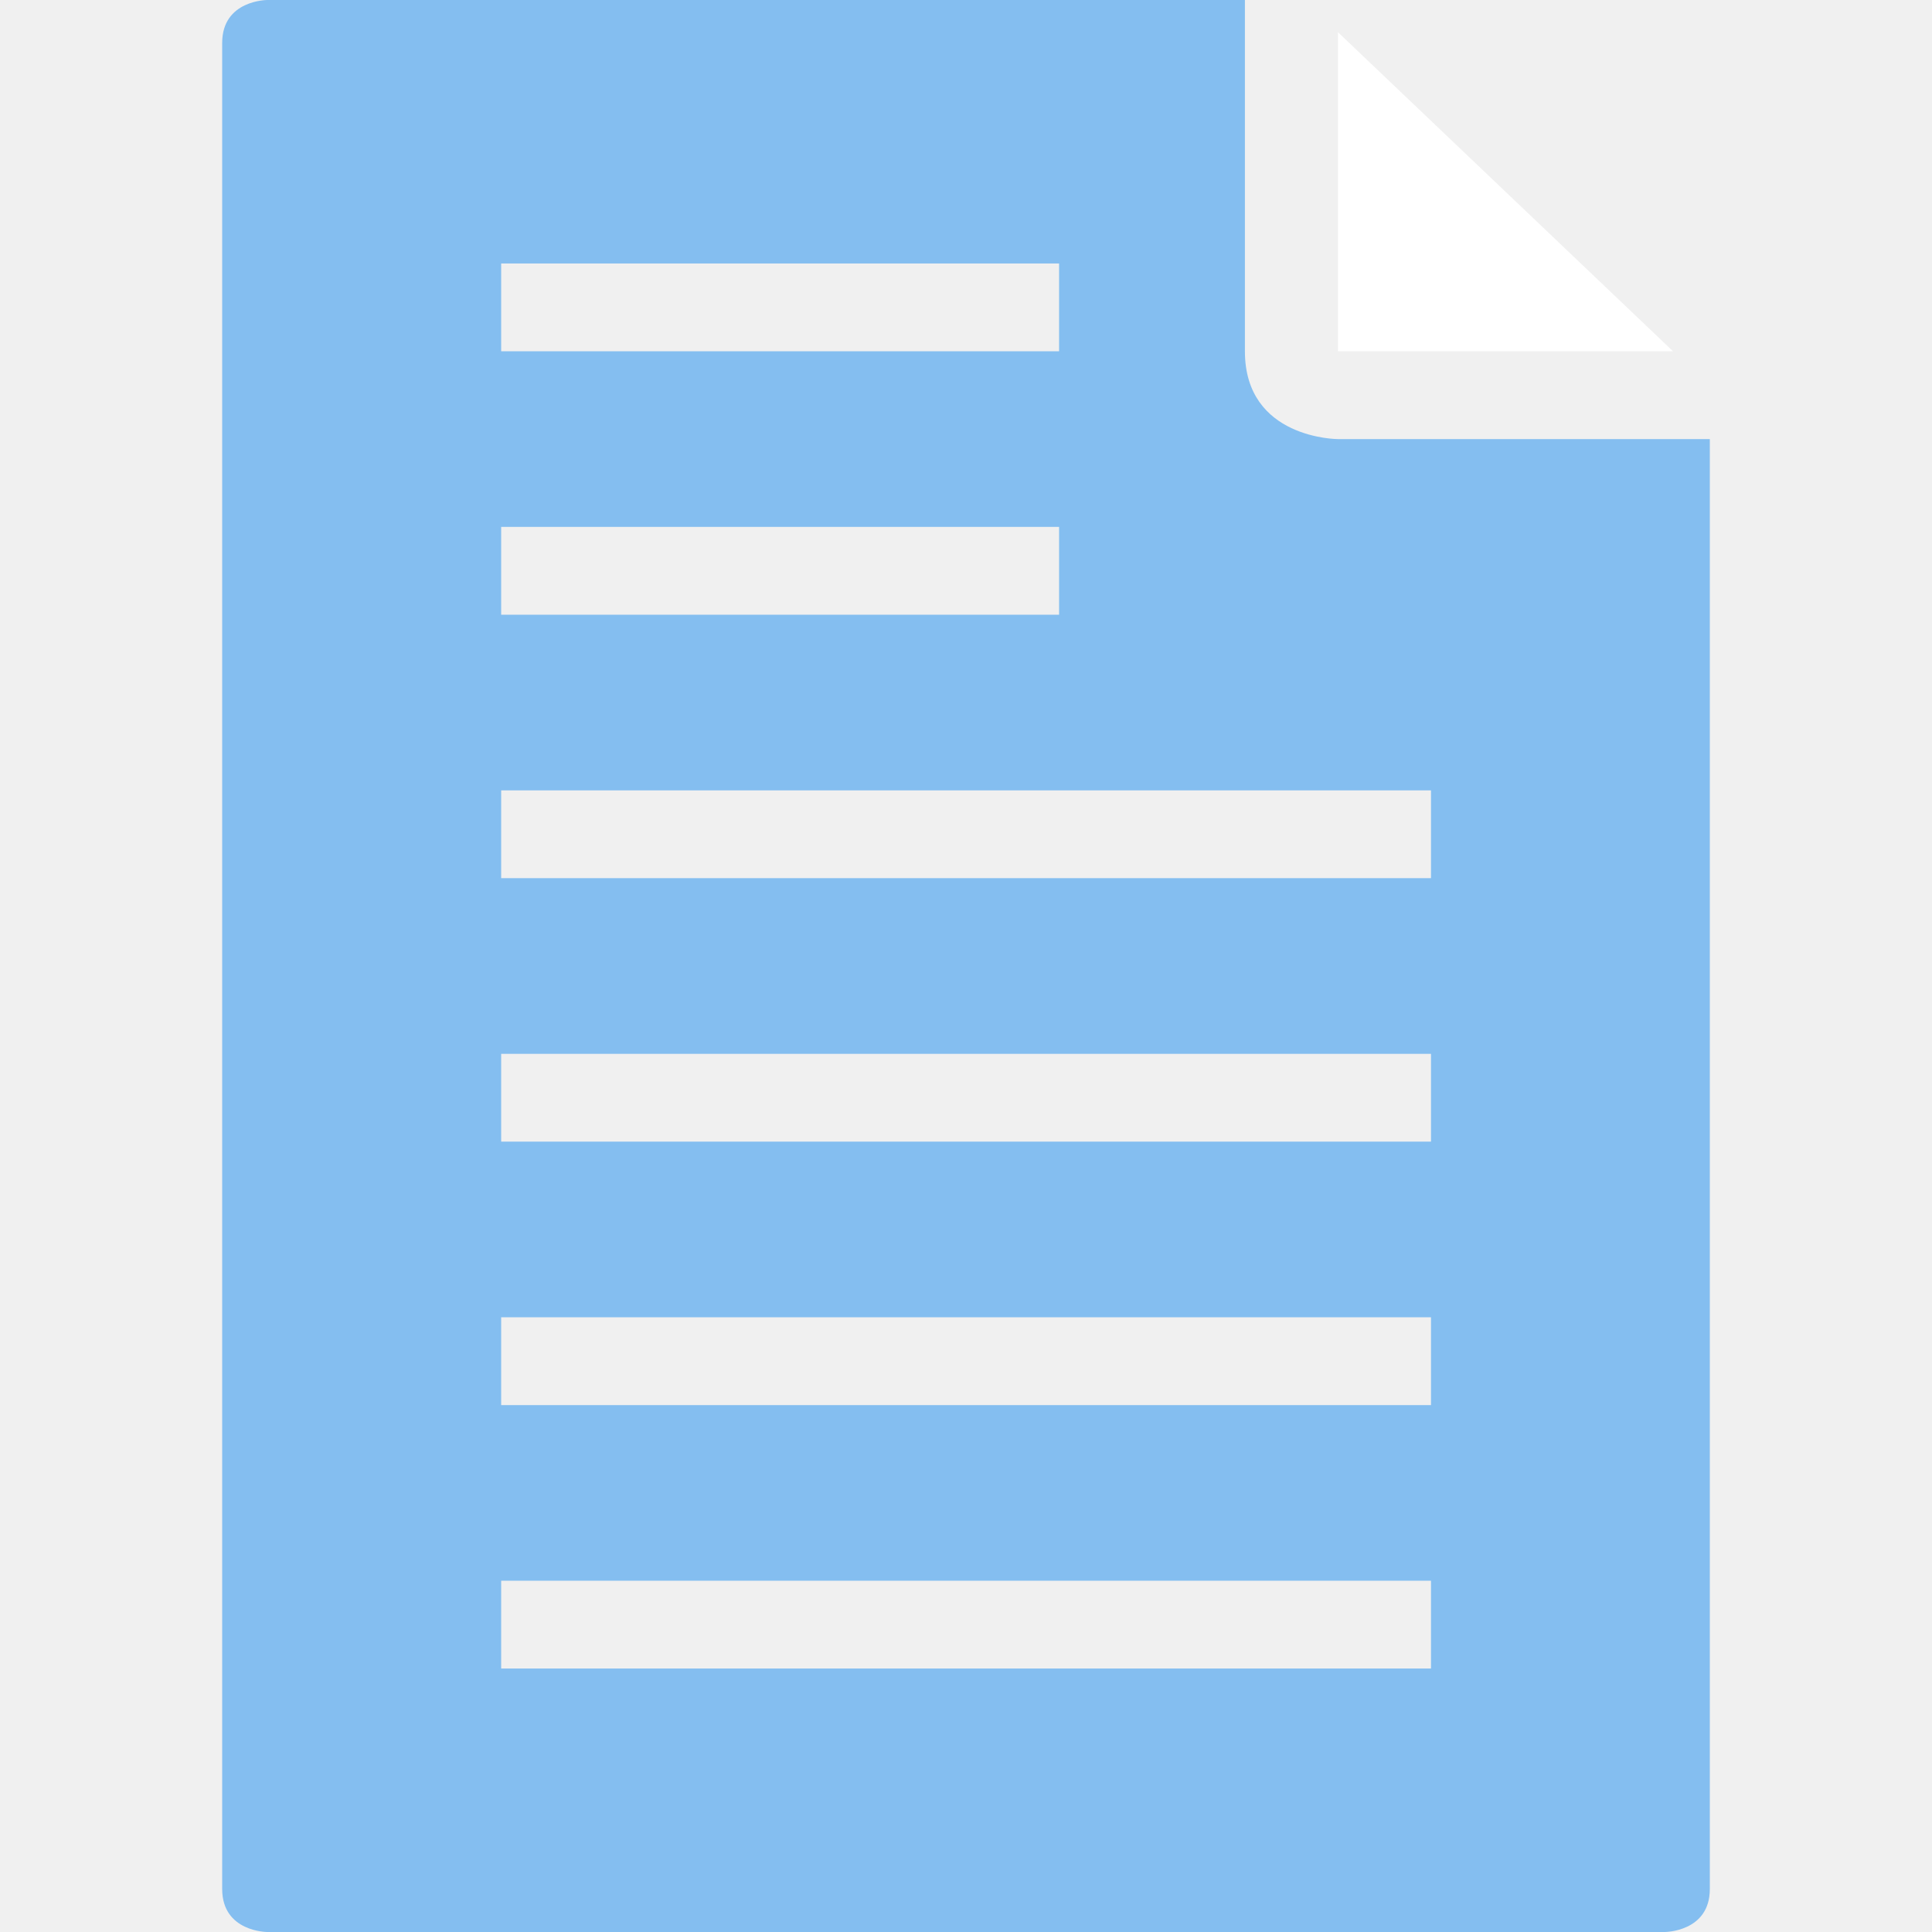
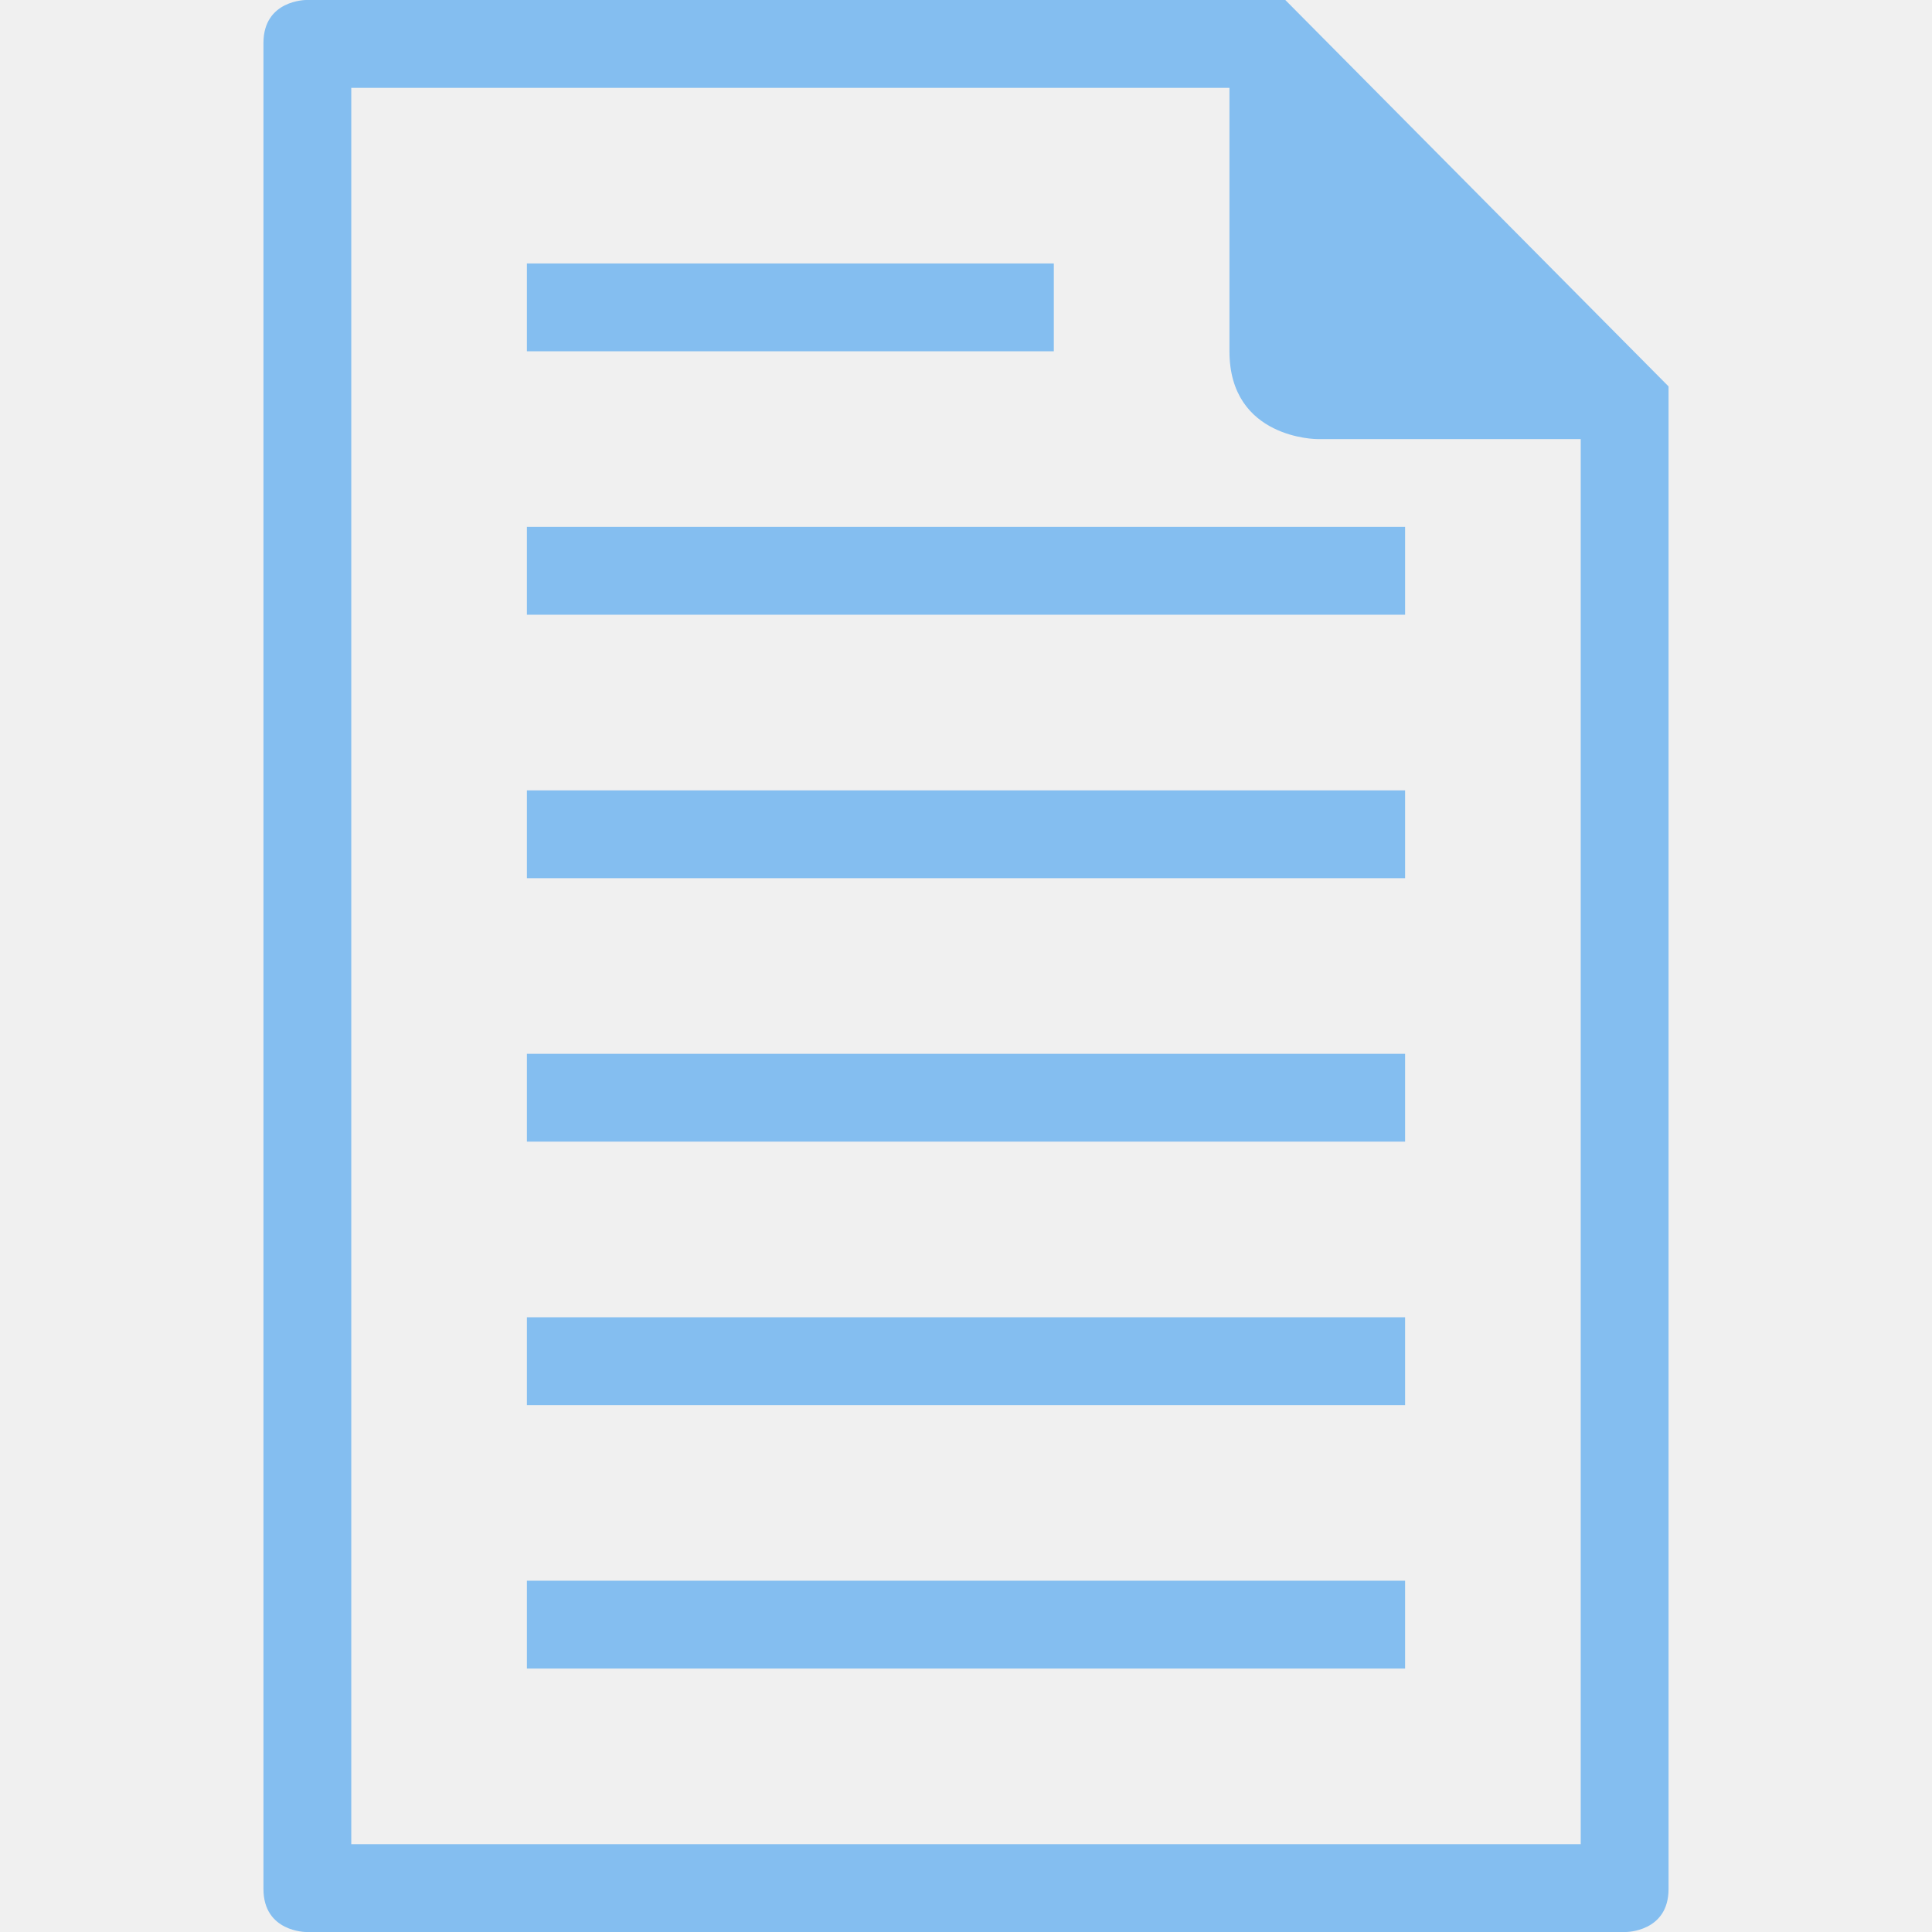
- <svg xmlns="http://www.w3.org/2000/svg" version="1.1" id="Capa_1" x="0px" y="0px" width="512px" height="512px" viewBox="0 0 792 792" style="enable-background:new 0 0 792 792;" xml:space="preserve">
+ <svg xmlns="http://www.w3.org/2000/svg" version="1.1" id="Capa_1" x="0px" y="0px" width="792px" height="792px" viewBox="0 0 792 792" style="enable-background:new 0 0 792 792;" xml:space="preserve">
+   <style type="text/css">
+     .st0{fill:#84bef0;}
+ </style>
  <g>
    <g>
-       <path d="M109.548,0c0,0-18.468,0-18.468,17.604V774.36c0,17.64,18.468,17.64,18.468,17.64h572.903c0,0,18.469,0,18.469-17.604V180    H548.461c0,0-38.125,0-38.125-36V0H109.548z M205.452,108H434.16v36H205.452V108z M205.452,216H434.16v36H205.452V216z     M586.619,684H205.452v-36h381.167V684z M586.619,576H205.452v-36h381.167V576z M586.619,468H205.452v-36h381.167V468z     M586.619,324v36H205.452v-36H586.619z" fill="#84bef0" />
-       <polygon points="548.496,144 685.836,144 548.496,13.212   " fill="#FFFFFF" />
+       <rect class="st0" x="216" y="432" width="360" height="36" />
+       <rect class="st0" x="216" y="540" width="360" height="36" />
+       <rect class="st0" x="216" y="108" width="216" height="36" />
+       <rect class="st0" x="216" y="648" width="360" height="36" />
+       <rect class="st0" x="216" y="324" width="360" height="36" />
+       <path class="st0" d="M666.54,792c0,0,17.46,0,17.46-17.604V158.4L526.896,0H125.46c0,0-17.46,0-17.46,17.604V774.36             C108,792,125.46,792,125.46,792H666.54z M144,36h360v108c0,36,36,36,36,36h108v576H144V36z" />
+       <rect class="st0" x="216" y="216" width="360" height="36" />
    </g>
  </g>
-   <g>
- </g>
-   <g>
- </g>
-   <g>
- </g>
-   <g>
- </g>
-   <g>
- </g>
-   <g>
- </g>
-   <g>
- </g>
-   <g>
- </g>
-   <g>
- </g>
-   <g>
- </g>
-   <g>
- </g>
-   <g>
- </g>
-   <g>
- </g>
-   <g>
- </g>
-   <g>
- </g>
</svg>
